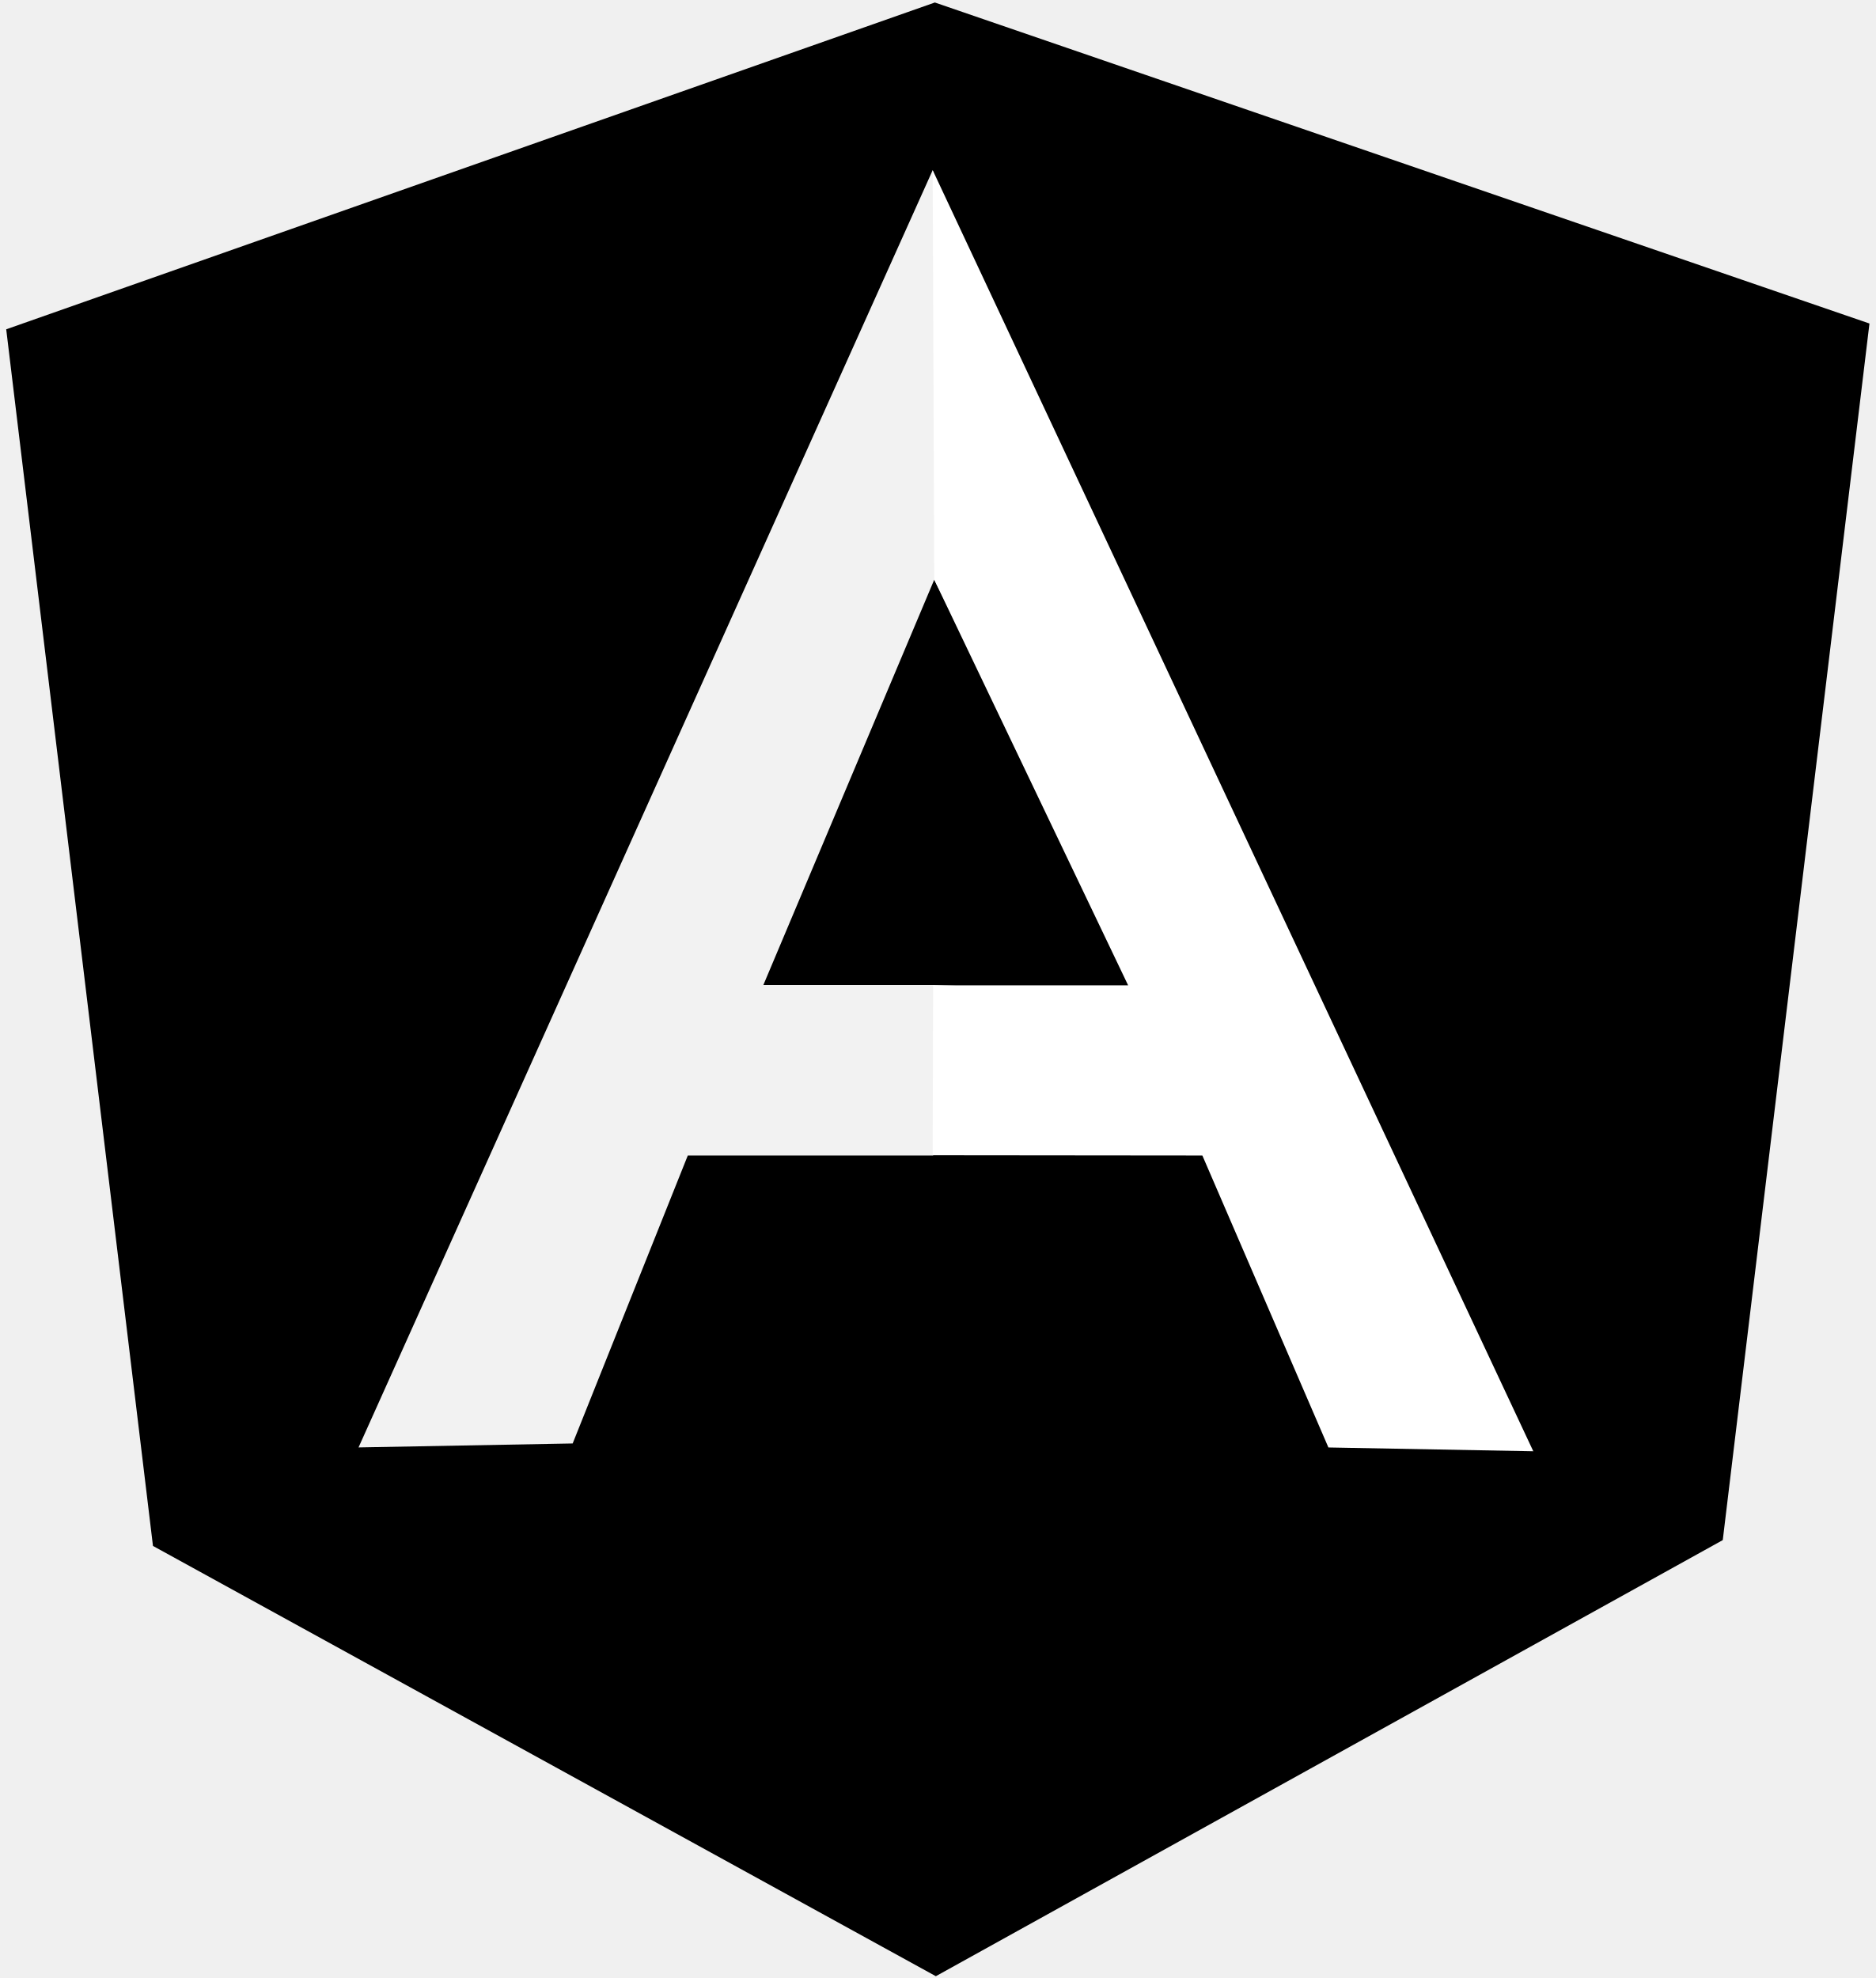
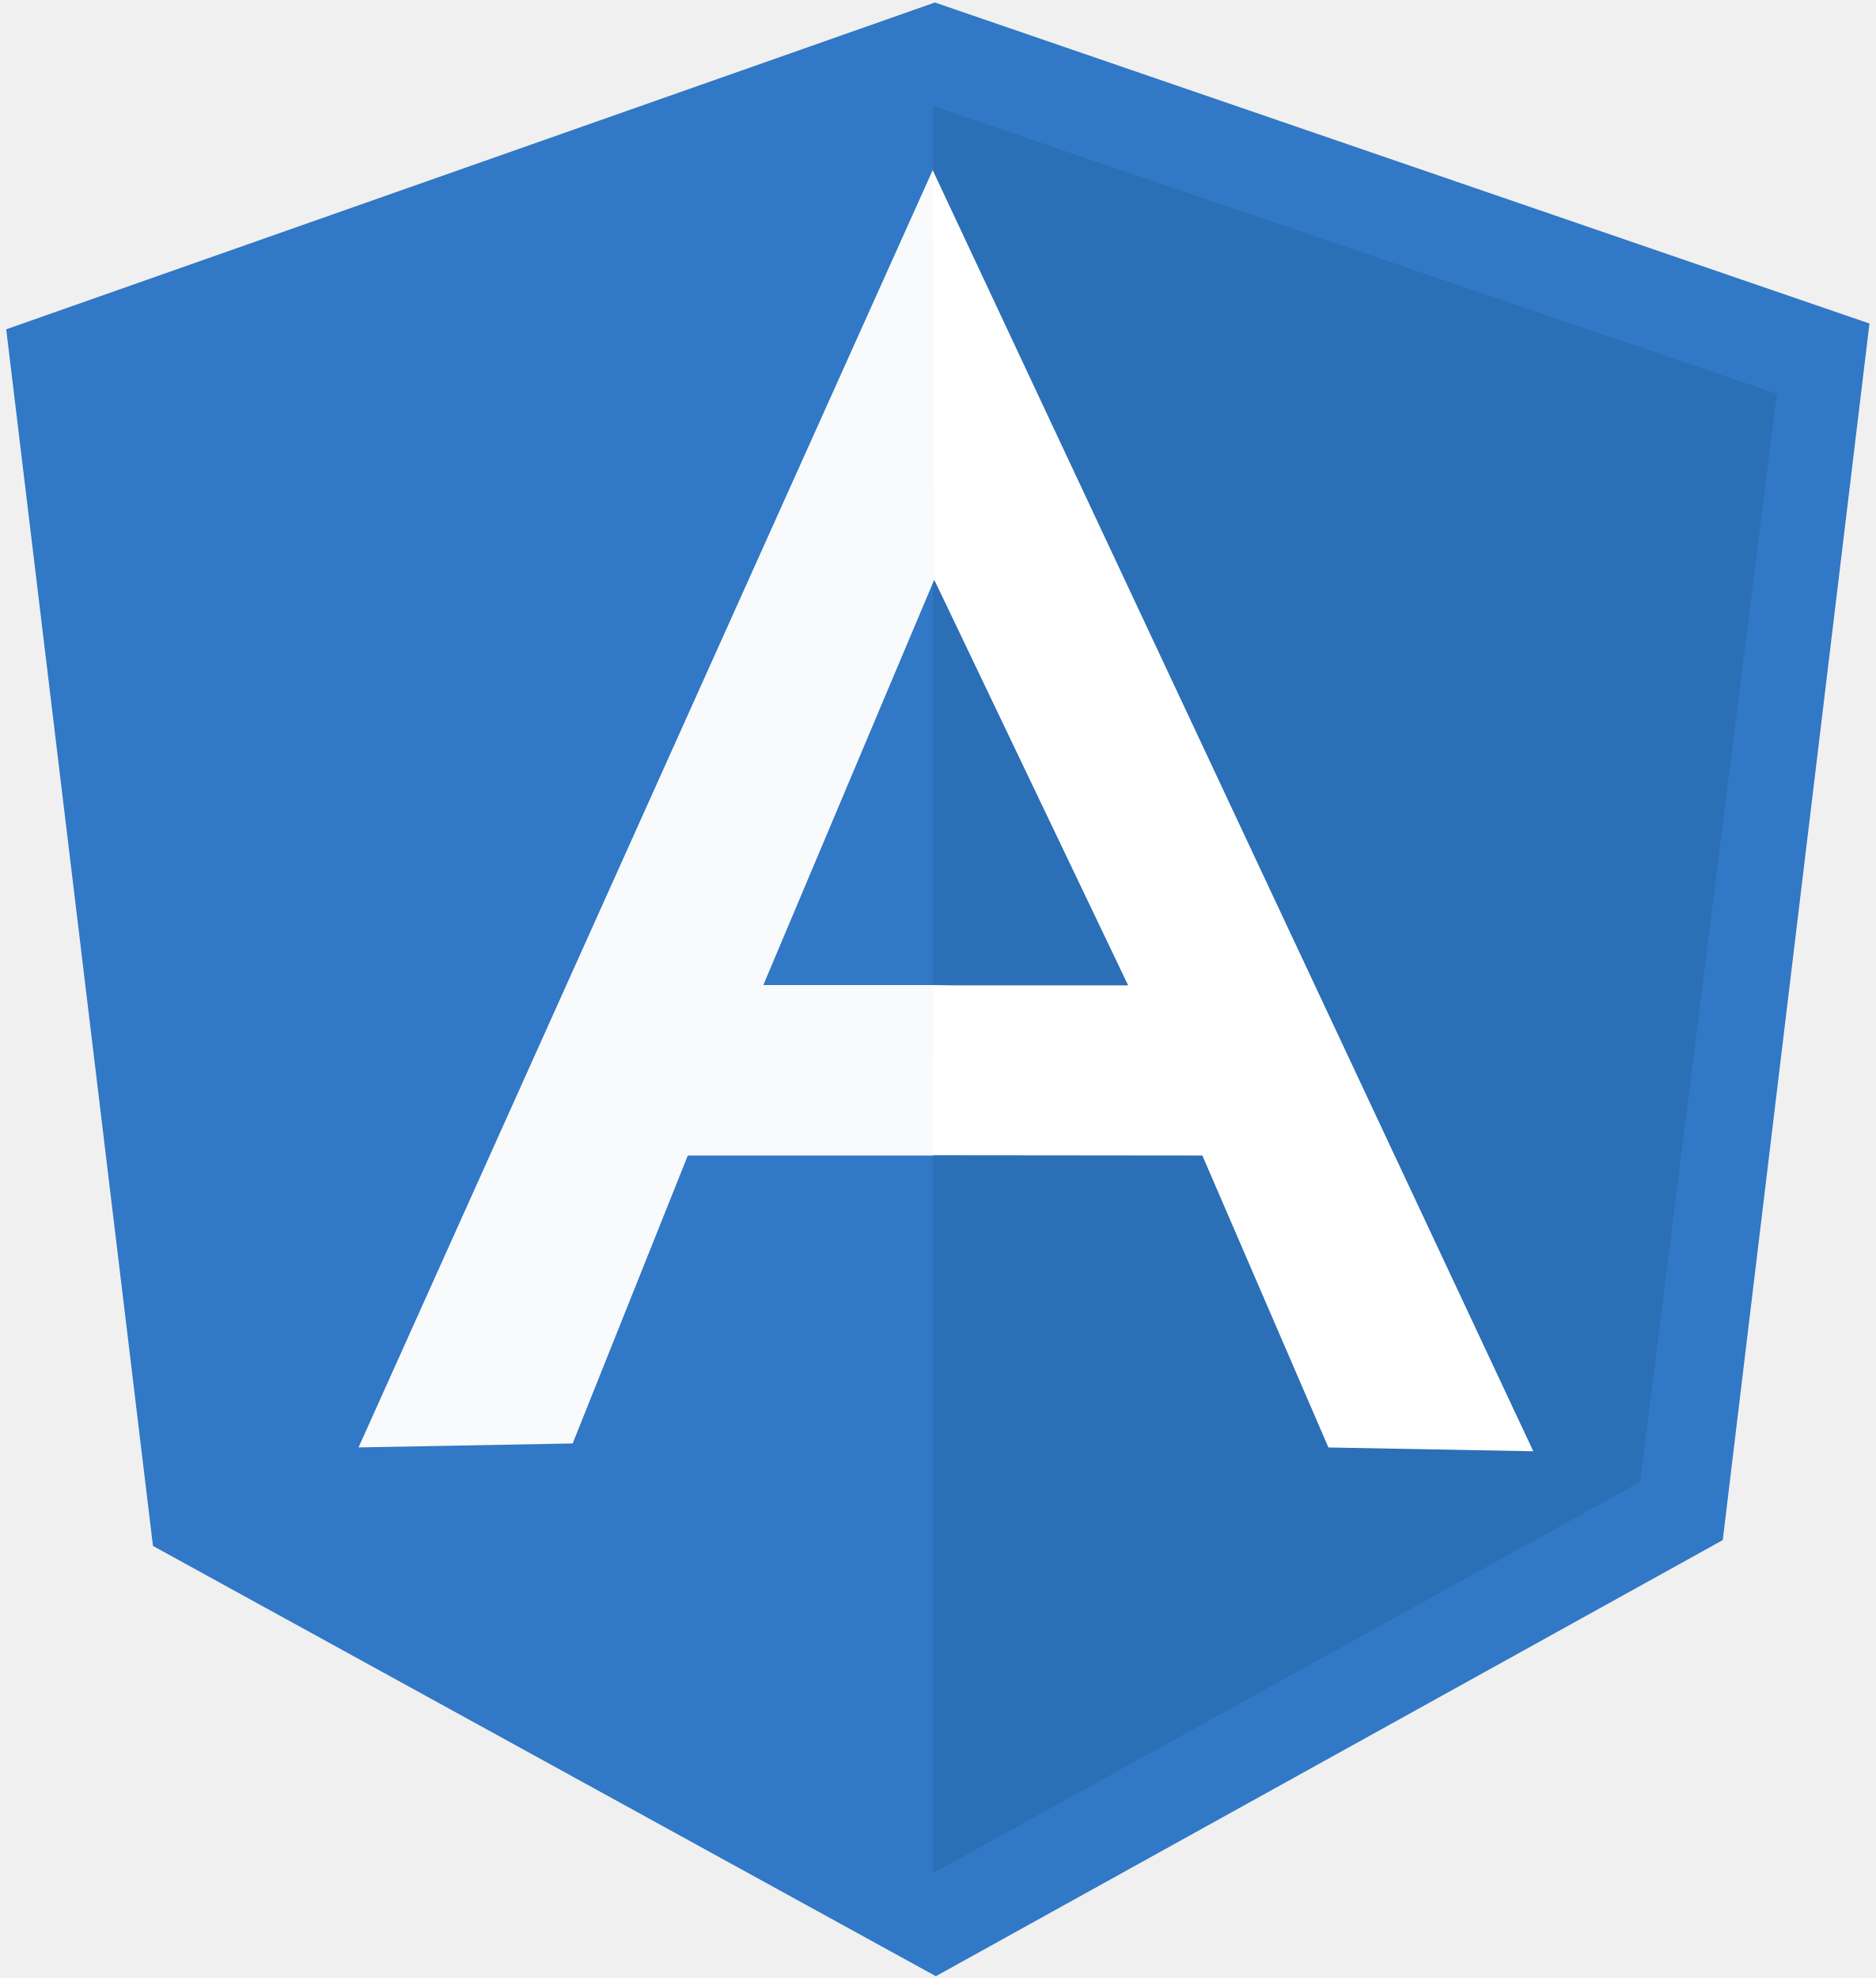
<svg xmlns="http://www.w3.org/2000/svg" viewBox="0 0 256 270" preserveAspectRatio="xMinYMin meet">
-   <path d="M127.606.341L.849 44.95 20.88 211.022l106.86 58.732 107.412-59.528L255.175 44.16 127.606.341z" fill="#000000" />
-   <path d="M242.532 53.758L127.31 14.466v241.256l96.561-53.441 18.66-148.523z" fill="#00000" />
-   <path d="M15.073 54.466l17.165 148.525 95.07 52.731V14.462L15.074 54.465z" fill="#00000" />
-   <path d="M159.027 142.898L127.31 157.73H93.881l-15.714 39.305-29.228.54L127.31 23.227l31.717 119.672zm-3.066-7.467l-28.44-56.303-23.329 55.334h23.117l28.652.97z" fill="#F2F2F2" />
-   <path d="M127.309 23.226l.21 55.902 26.47 55.377h-26.62l-.06 23.189 36.81.035 17.204 39.852 27.967.518-81.981-174.873z" fill="#FFFFFF" />
+   <path d="M127.606.341L.849 44.95 20.88 211.022l106.86 58.732 107.412-59.528L255.175 44.16 127.606.341z" fill="#3178c6" />
+   <path d="M242.532 53.758L127.31 14.466v241.256l96.561-53.441 18.66-148.523z" fill="#2b6fb6" />
+   <path d="M15.073 54.466l17.165 148.525 95.07 52.731V14.462L15.074 54.465z" fill="#3178c6" />
+   <path d="M159.027 142.898L127.31 157.73H93.881l-15.714 39.305-29.228.54L127.31 23.227l31.717 119.672zm-3.066-7.467l-28.44-56.303-23.329 55.334h23.117l28.652.97z" fill="#f8fafc" />
+   <path d="M127.309 23.226l.21 55.902 26.47 55.377h-26.62l-.06 23.189 36.81.035 17.204 39.852 27.967.518-81.981-174.873z" fill="#ffffff" />
</svg>
